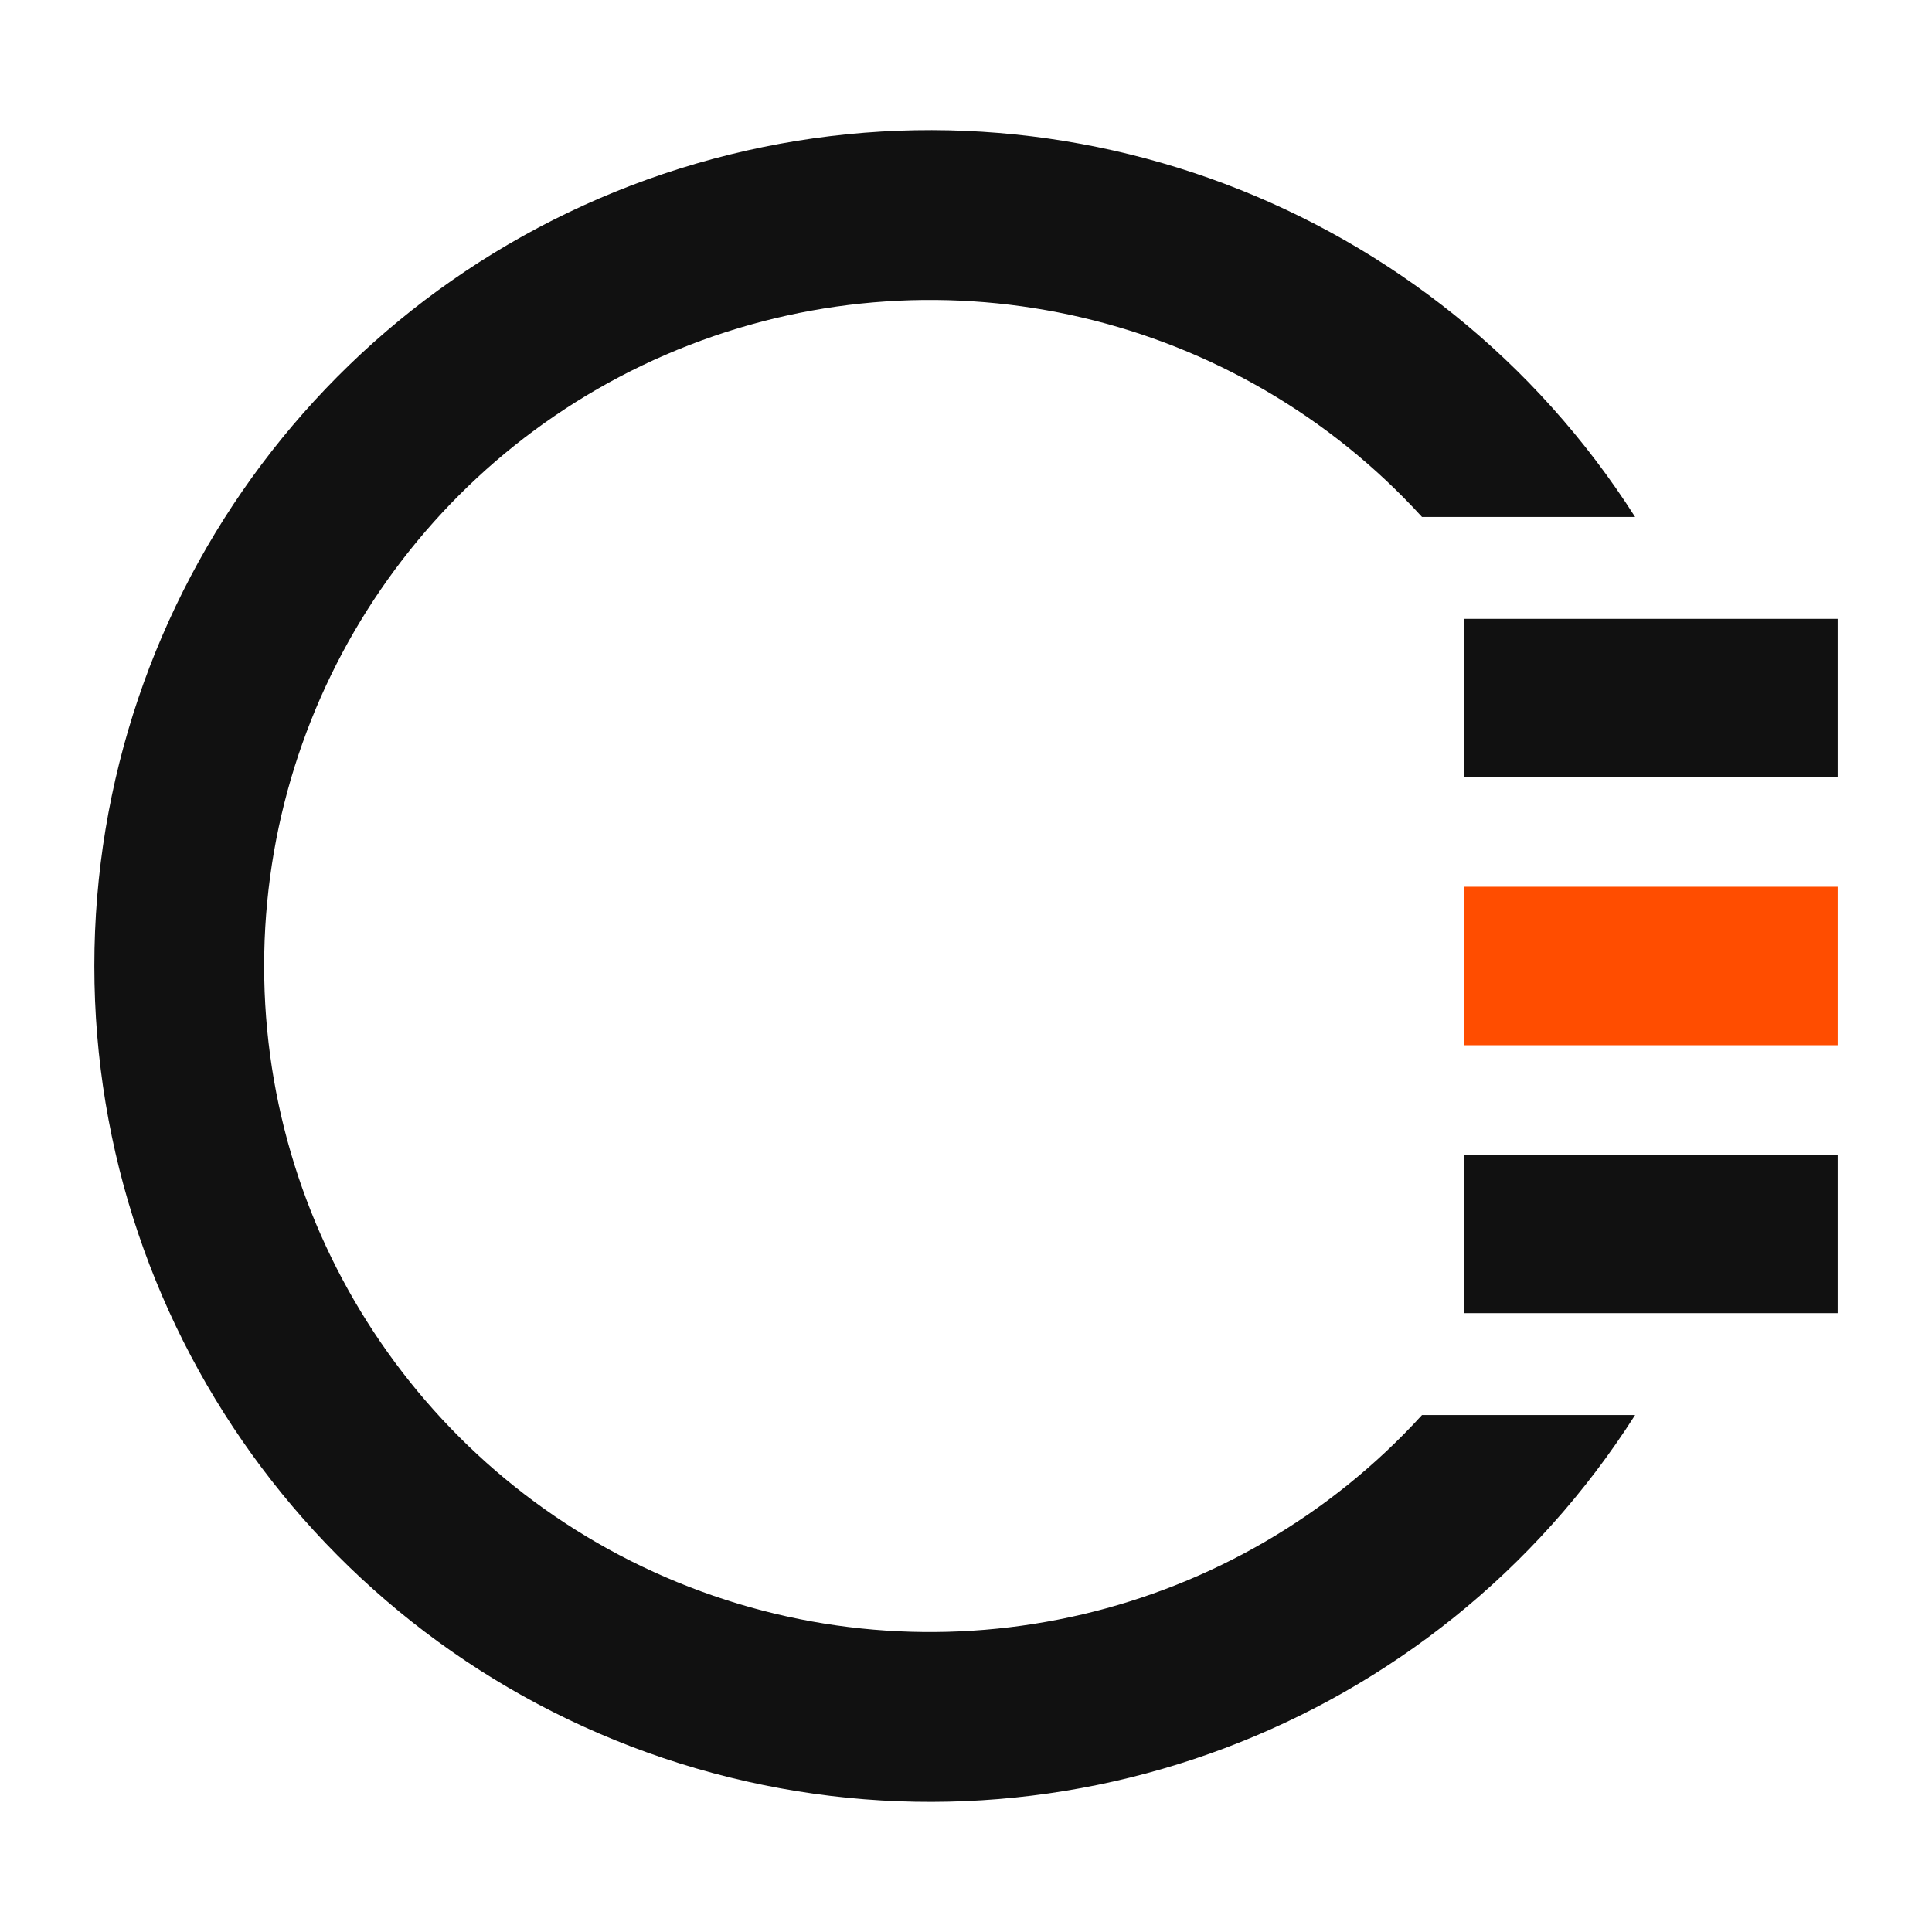
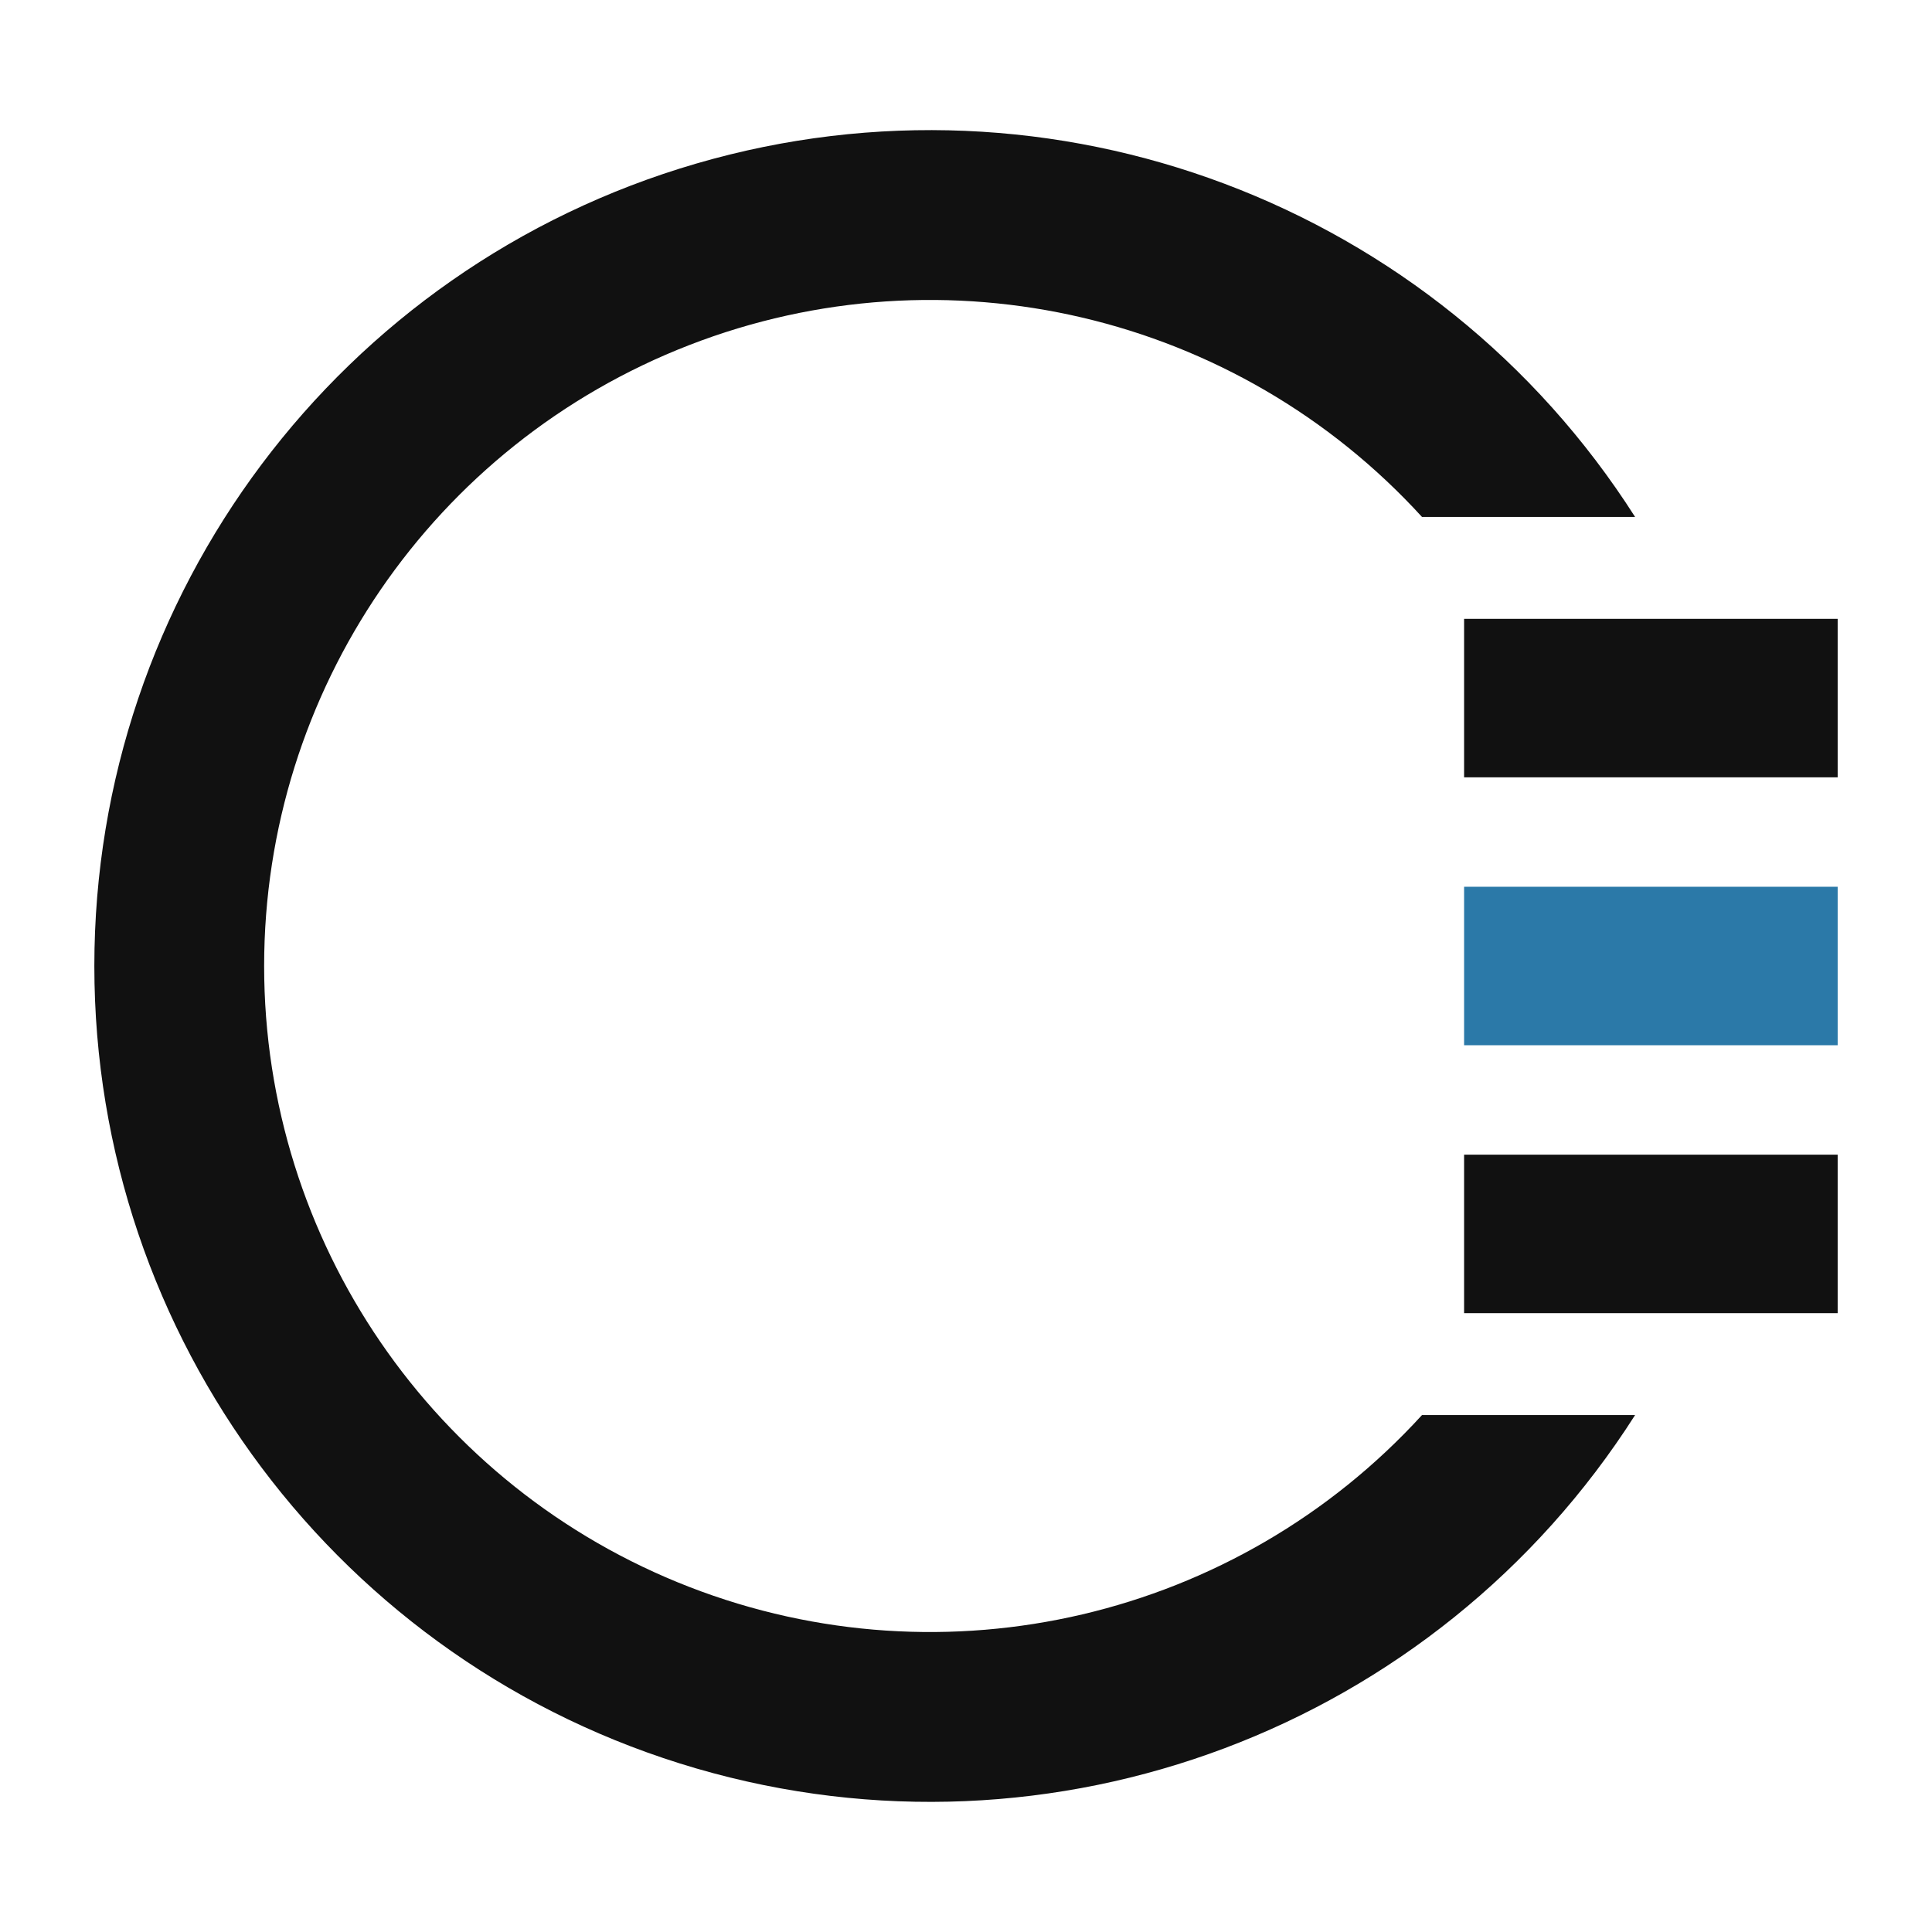
<svg xmlns="http://www.w3.org/2000/svg" role="img" aria-label="Ondine" viewBox="-246.5 -256 512 512">
-   <style>.m{fill:#111111}@media (prefers-color-scheme:dark){.m{fill:#EFE6D8}}</style>
+   <style>.m{fill:#111111}.a{fill:#2B79A8}@media (prefers-color-scheme:dark){.m{fill:#EFE6D8}.a{fill:#8ED6F5}}</style>
  <path class="m" d="M186.82 -119.00A221.5 221.5 0 1 0 186.82 119.00L130.35 119.00A176.5 176.5 0 1 1 130.35 -119.00Z" />
  <rect class="m" x="141.5" y="-92" width="99" height="42" />
-   <rect fill="#FF4D00" x="141.5" y="-21" width="99" height="42" />
+   <rect class="a" x="141.5" y="-21" width="99" height="42" />
  <rect class="m" x="141.5" y="50" width="99" height="42" />
</svg>
